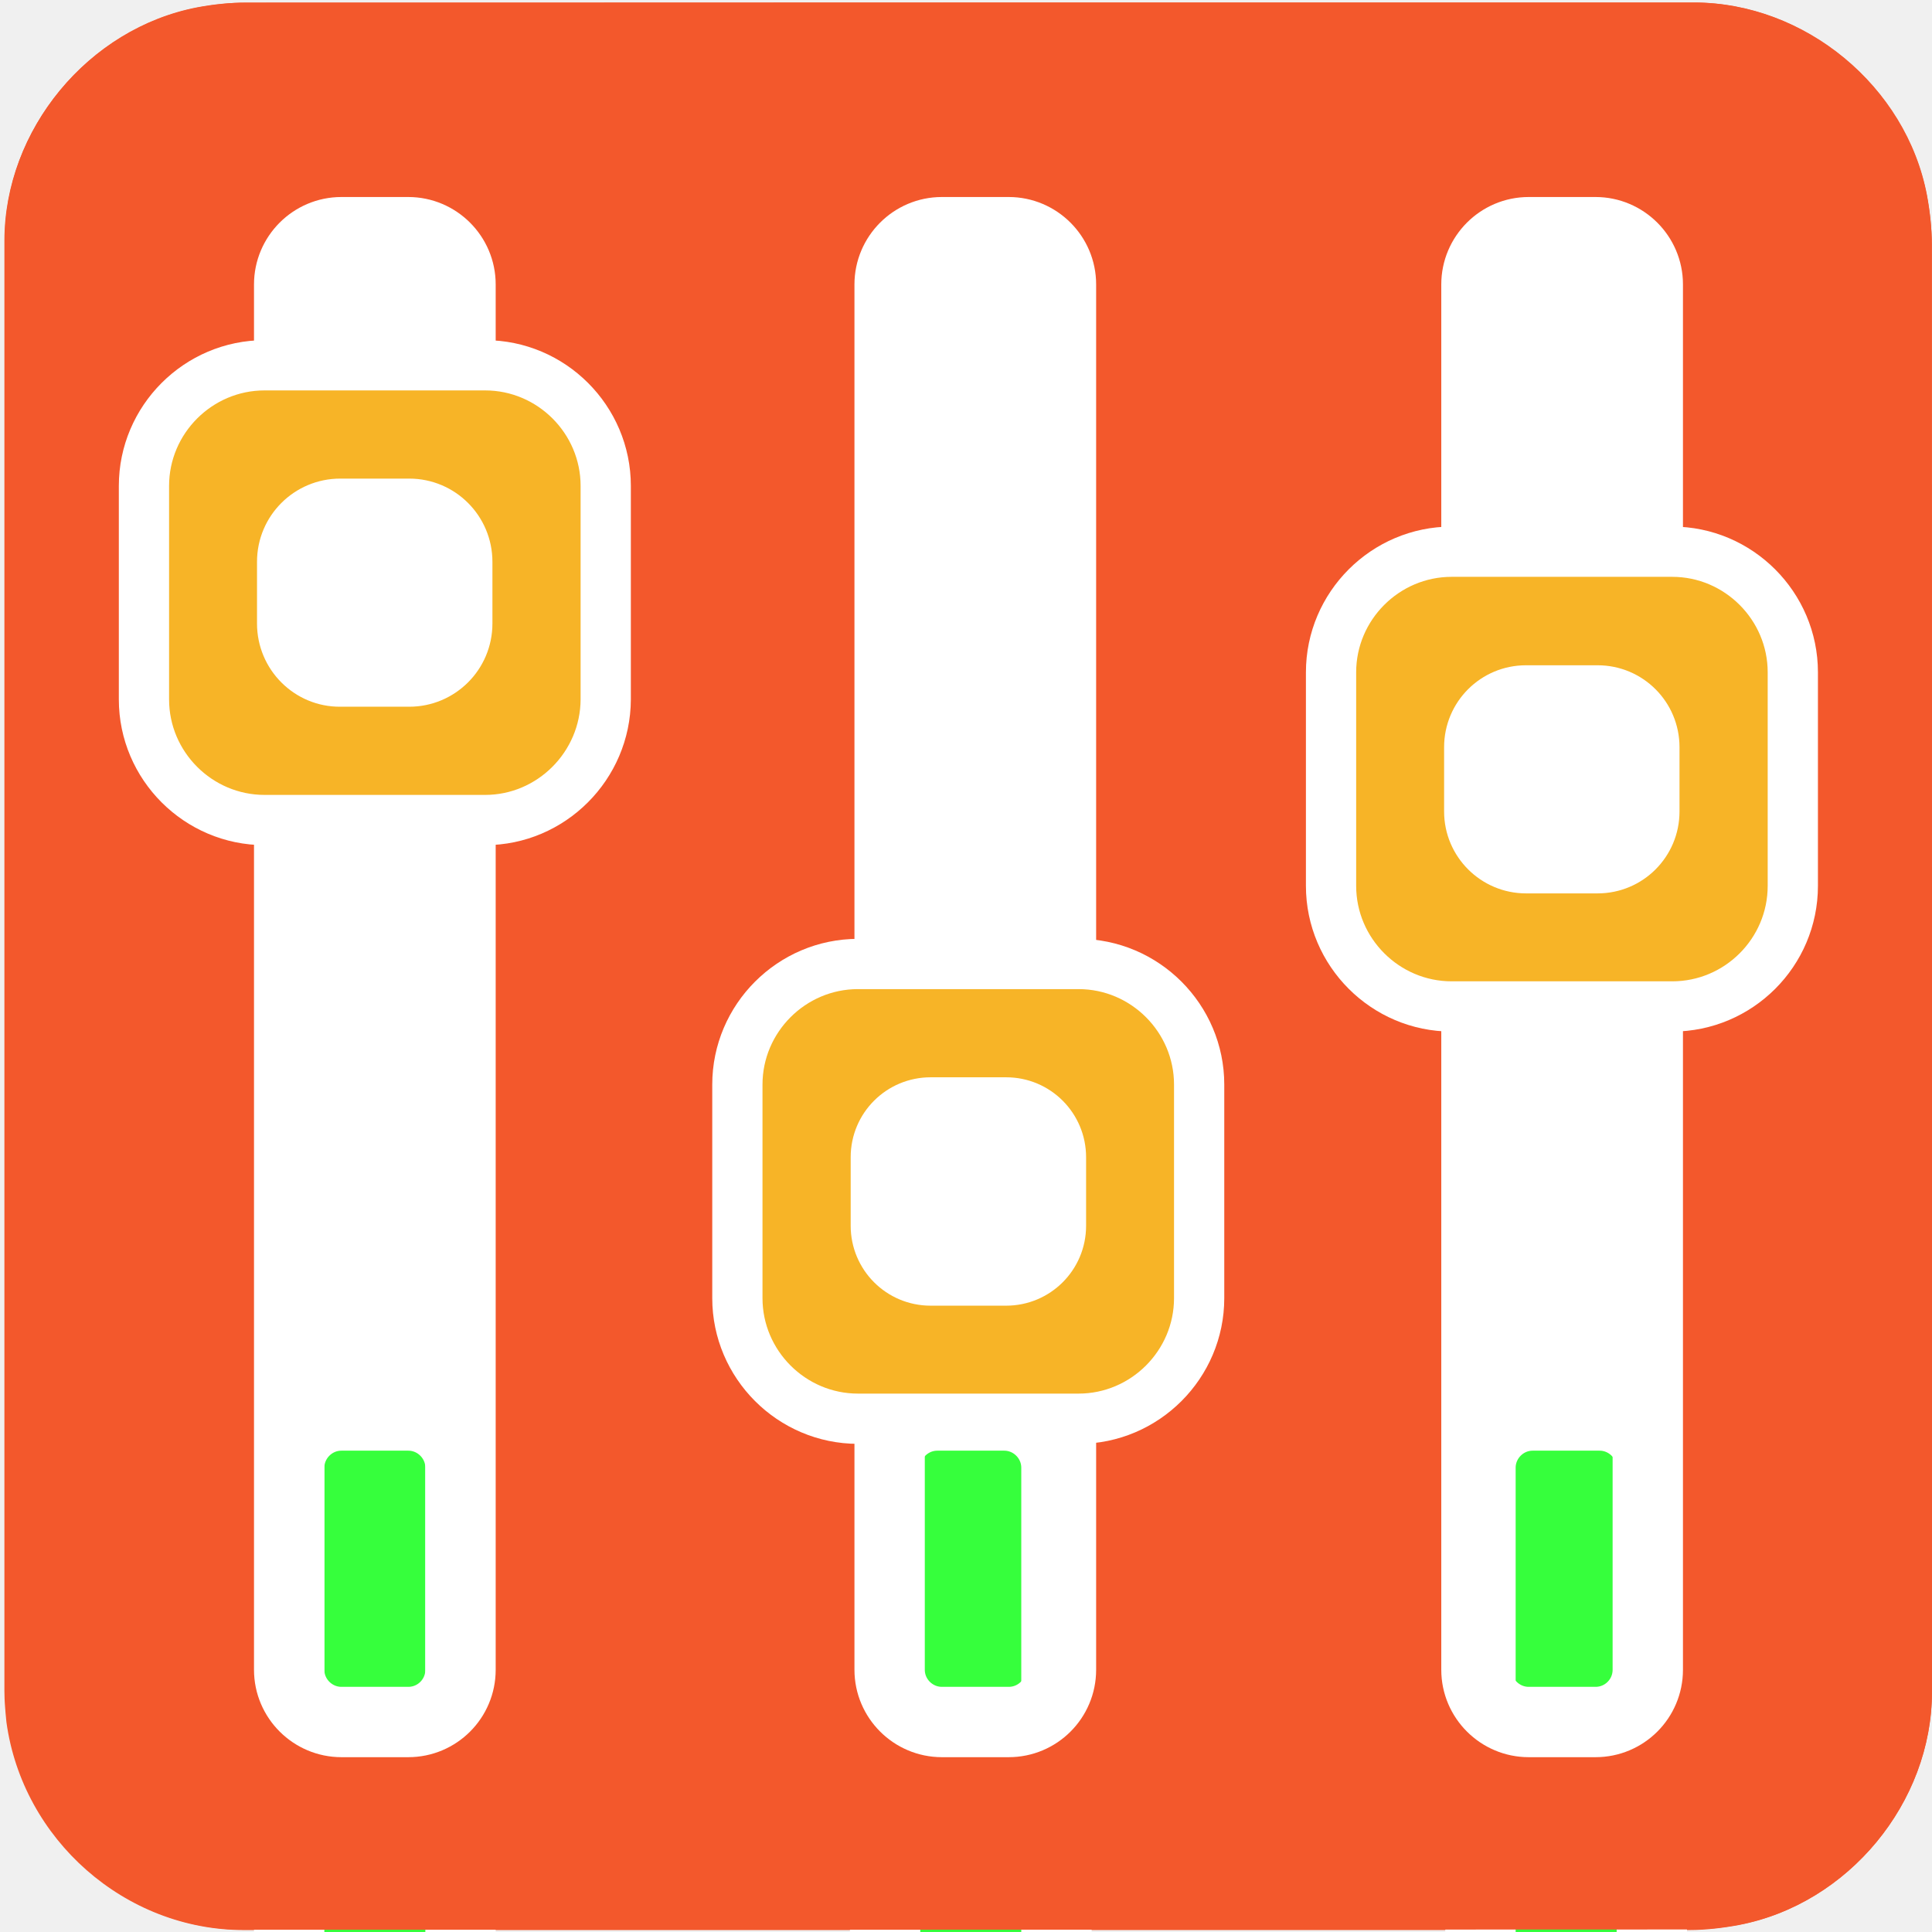
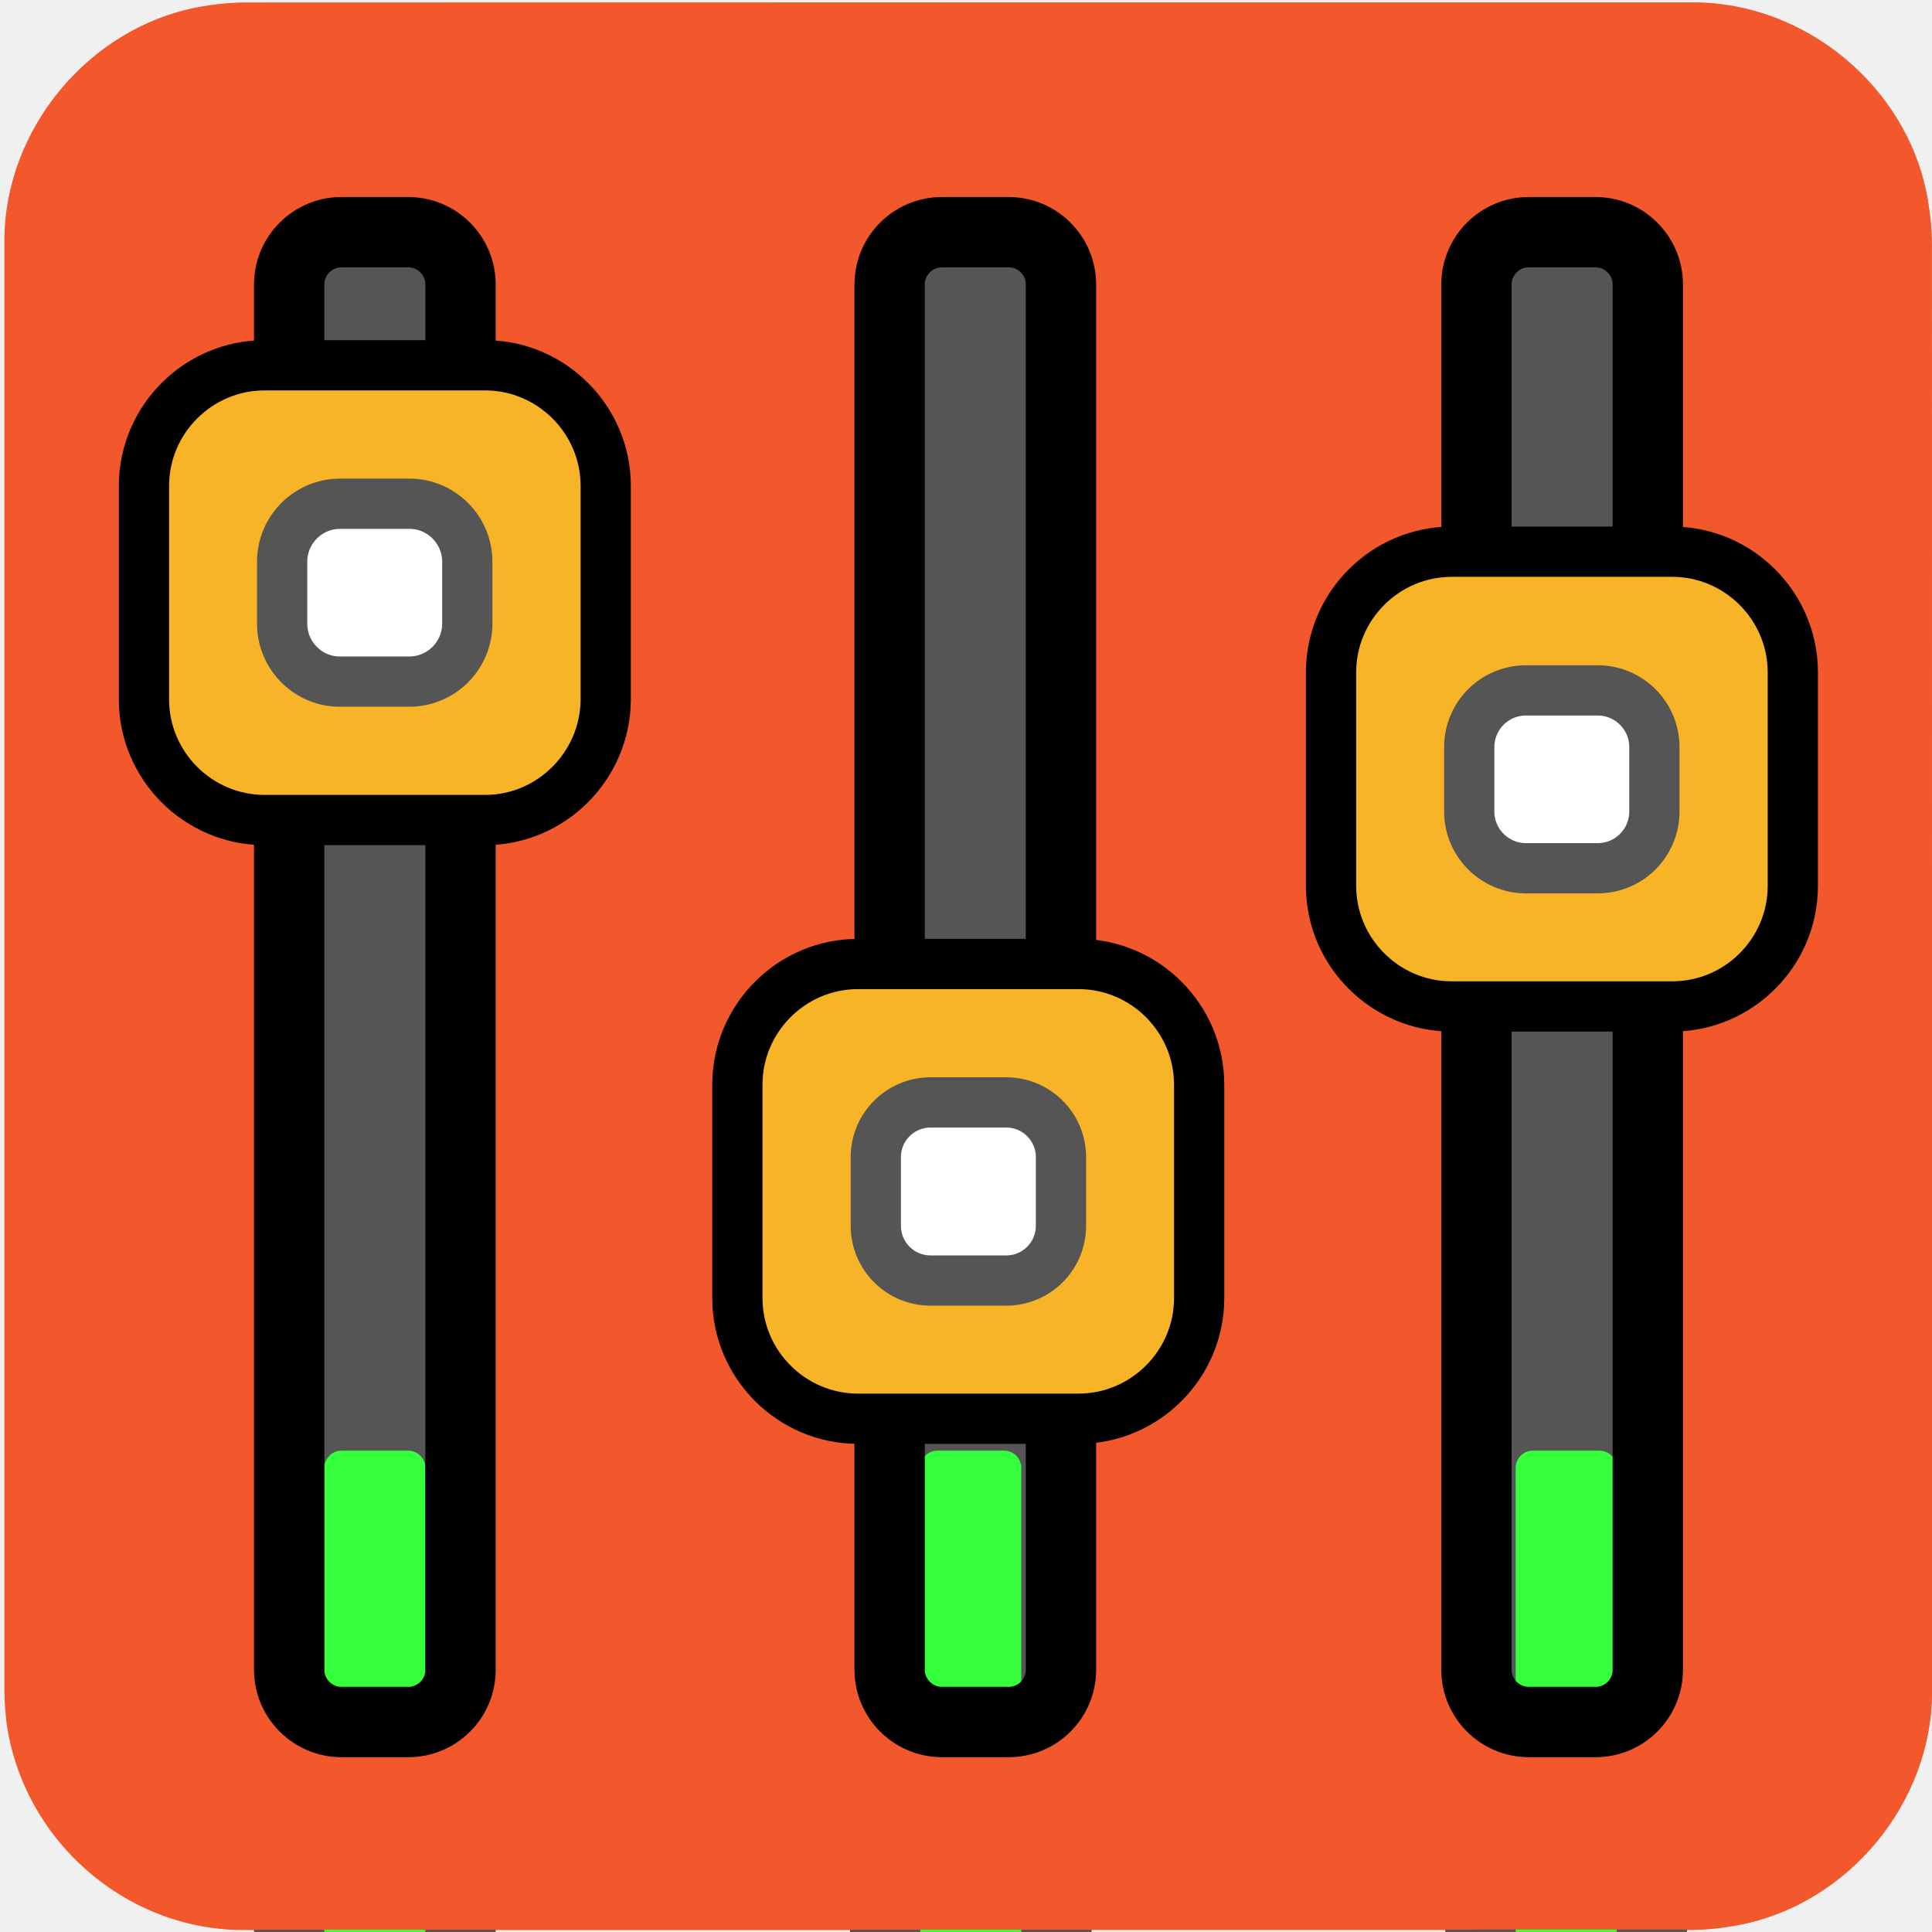
- <svg xmlns="http://www.w3.org/2000/svg" viewBox="0 0 769 769" overflow="hidden" preserveAspectRatio="xMidYMid meet" id="eaf-11775-0">
+ <svg xmlns="http://www.w3.org/2000/svg" viewBox="0 0 769 769" overflow="hidden" preserveAspectRatio="xMidYMid meet" id="eaf-8cab-0">
  <defs>
-     <clipPath id="eaf-11775-1">
+     <clipPath id="eaf-8cab-1">
      <rect x="0" y="0" width="769" height="769" />
    </clipPath>
-     <style>#eaf-11775-0 * {animation: 10000ms linear infinite normal both running;offset-rotate:0deg}@keyframes eaf-11775-2{0%,100%{transform:none;offset-path:path("m149.2 859.916l0 -132.691l0 35.091l0 -38.1l0 51.092l0 -89.89l0 76.899l2.7 97.6l-2.7 -126.897l0 -49.438l0 78.736l0 97.6l0 -106.095l0 126.895l0 -118.4l0 -178.1l0 88.484l0 309l0 -219.384l0 -94.101l0 -21.425l0 -62.575l0 178.1l0 -33.848l0 -98.738l0 70.204l0 62.382l0 97.6l0 -241.098l0 241.098l0 -132.691l0 35.091l0 -38.1l0 51.092l0 -89.89l0 76.899l2.7 97.6l-2.7 -126.897l0 -49.438l0 78.736l0 97.6l0 -106.095l0 126.895l0 -118.4l0 -178.1l0 88.484l0 309l0 -219.384l0 -94.101l0 -21.425l0 -62.575l0 178.1l0 -33.848l0 -98.738l0 70.204l0 62.382l0 97.6l0 -241.098l0 143.498")}}@keyframes eaf-11775-3{0%{offset-distance:0%}2.33%{offset-distance:2.091%}4.66%{offset-distance:2.644%}4.67%{offset-distance:3.244%}7%{offset-distance:4.05%}9.33%{offset-distance:5.466%}11.66%{offset-distance:6.678%}11.67%{offset-distance:8.217%}14%{offset-distance:10.217%}16.33%{offset-distance:10.996%}18.66%{offset-distance:12.237%}18.67%{offset-distance:13.775%}21%{offset-distance:15.447%}23.33%{offset-distance:17.446%}25.66%{offset-distance:19.312%}25.67%{offset-distance:22.119%}28%{offset-distance:23.513%}30.33%{offset-distance:28.383%}32.66%{offset-distance:31.84%}32.67%{offset-distance:33.323%}35%{offset-distance:33.661%}37.33%{offset-distance:34.647%}39.66%{offset-distance:37.453%}39.67%{offset-distance:37.987%}42%{offset-distance:39.543%}44.33%{offset-distance:40.649%}46.66%{offset-distance:41.632%}46.67%{offset-distance:43.17%}49%{offset-distance:46.97%}51.33%{offset-distance:50.769%}53.66%{offset-distance:52.86%}55.99%{offset-distance:53.413%}56%{offset-distance:54.014%}58.33%{offset-distance:54.819%}60.66%{offset-distance:56.235%}62.99%{offset-distance:57.447%}63%{offset-distance:58.986%}65.33%{offset-distance:60.986%}67.66%{offset-distance:61.765%}69.99%{offset-distance:63.006%}70%{offset-distance:64.544%}72.33%{offset-distance:66.216%}74.66%{offset-distance:68.216%}76.99%{offset-distance:70.081%}77%{offset-distance:72.888%}79.33%{offset-distance:74.282%}81.66%{offset-distance:79.152%}83.99%{offset-distance:82.609%}84%{offset-distance:84.092%}86.33%{offset-distance:84.43%}88.66%{offset-distance:85.416%}90.99%{offset-distance:88.222%}91%{offset-distance:88.756%}93.33%{offset-distance:90.312%}95.66%{offset-distance:91.418%}97.99%{offset-distance:92.401%}98%{offset-distance:93.939%}100%{offset-distance:97.739%}}@keyframes eaf-11775-4{0%,100%{transform:translate(-150.1px,-983.5px)}}@keyframes eaf-11775-5{0%,100%{transform:none;offset-path:path("m386.4 859.916l0 -132.691l-1.046 -80.434l1.046 77.425l0 51.092l0 -89.89l0 -12l0 186.499l0 -126.897l0 -49.438l-1.046 91.727l1.046 84.609l0 -106.095l0 126.895l-1.046 -118.4l1.046 -178.1l0 88.484l0 309l0 -219.384l0 -94.101l0 -21.425l0 -62.575l-1.9 143.009l1.9 1.243l0 -98.738l0 70.204l-1.9 53.888l1.9 106.095l0 0l0 -132.691l-1.046 -80.434l1.046 77.425l0 51.092l0 -89.89l0 -12l0 186.499l0 -126.897l0 -49.438l-1.046 91.727l1.046 84.609l0 -106.095l0 126.895l-1.046 -118.4l1.046 -178.1l0 88.484l0 309l0 -219.384l0 -94.101l0 -21.425l0 -62.575l-1.9 143.009l1.9 1.243l0 -98.738l0 70.204l-1.9 53.888l1.9 106.095l-3.7 0.602")}}@keyframes eaf-11775-6{0%,2.67%{offset-distance:0%}5%{offset-distance:2.384%}7.33%{offset-distance:3.829%}7.34%{offset-distance:5.22%}9.67%{offset-distance:6.138%}12%{offset-distance:7.752%}14.33%{offset-distance:7.968%}14.34%{offset-distance:11.318%}16.67%{offset-distance:13.598%}19%{offset-distance:14.486%}21.33%{offset-distance:16.134%}21.34%{offset-distance:17.654%}23.67%{offset-distance:19.56%}26%{offset-distance:21.839%}28.33%{offset-distance:23.966%}28.34%{offset-distance:27.166%}30.67%{offset-distance:28.755%}33%{offset-distance:34.306%}35.33%{offset-distance:38.247%}35.34%{offset-distance:39.938%}37.67%{offset-distance:40.322%}40%{offset-distance:41.447%}42.33%{offset-distance:44.016%}42.34%{offset-distance:44.057%}44.67%{offset-distance:45.83%}47%{offset-distance:47.092%}49.33%{offset-distance:48.06%}49.34%{offset-distance:49.966%}51.67%{offset-distance:49.966%}54%{offset-distance:52.35%}56.33%{offset-distance:53.795%}56.34%{offset-distance:55.186%}58.67%{offset-distance:56.104%}61%{offset-distance:57.719%}63.33%{offset-distance:57.934%}63.34%{offset-distance:61.285%}65.67%{offset-distance:63.564%}68%{offset-distance:64.452%}70.33%{offset-distance:66.1%}70.34%{offset-distance:67.62%}72.67%{offset-distance:69.526%}75%{offset-distance:71.806%}77.33%{offset-distance:73.933%}77.34%{offset-distance:77.132%}79.67%{offset-distance:78.722%}82%{offset-distance:84.272%}84.33%{offset-distance:88.213%}84.34%{offset-distance:89.904%}86.67%{offset-distance:90.289%}89%{offset-distance:91.413%}91.33%{offset-distance:93.982%}91.34%{offset-distance:94.023%}93.67%{offset-distance:95.797%}96%{offset-distance:97.058%}98.33%{offset-distance:98.026%}98.34%{offset-distance:99.933%}100%{offset-distance:99.981%}}@keyframes eaf-11775-7{0%,100%{transform:translate(-386.4px,-983.5px)}}@keyframes eaf-11775-8{0%,100%{transform:none;offset-path:path("m623.38 859.916q0 -40.242 0 -132.691l-1.68 35.091l2.544 -38.1l-0.864 51.092l0 -89.89l-1.886 76.899l1.889 97.6l-0.003 -126.897l0 -49.438l-1.68 78.736l1.68 50.45l0.864 -20.841l0 88.791l0 -118.4l0 -178.1l0 88.484l-0.864 309l0.864 -73.065l0 -240.419l0 -122.386l0 38.386l0 161.802l-0.864 -17.55l0.864 -98.738l-2.544 70.204l1.68 46.084l0 113.898q0 -40.242 0 -132.691l-1.68 35.091l2.544 -38.1l-0.864 51.092l0 -89.89l-1.886 76.899l1.889 97.6l-0.003 -126.897l0 -49.438l-1.68 78.736l1.68 50.45l0.864 -20.841l0 88.791l0 -118.4l0 -178.1l0 88.484l-0.864 309l0.864 -73.065l0 -240.419l0 -122.386l0 38.386l0 161.802l-0.864 -17.55l0.864 -98.738l-2.544 70.204l1.68 159.982q0 -40.242 0.864 -16.93l-0.864 -115.761l-1.68 35.091l2.544 -38.1l-0.864 51.092l0 -89.89l-1.886 76.899l1.889 97.6l-0.003 -126.897l0 -49.438l-1.68 78.736l1.68 50.45l0.864 -20.841l0 88.791l0 -118.4l0 -178.1l0 88.484l-0.864 309l0.864 -73.065l0 -240.419l0 -122.386l0 38.386l0 161.802l-0.864 -17.55l0.864 -98.738l-2.544 70.204l1.68 46.084l0.864 96.968")}}@keyframes eaf-11775-9{0%{offset-distance:0%}2.33%{offset-distance:1.692%}4.66%{offset-distance:2.14%}4.67%{offset-distance:2.627%}7%{offset-distance:3.279%}9.33%{offset-distance:4.426%}11.66%{offset-distance:5.407%}11.67%{offset-distance:6.652%}14%{offset-distance:8.271%}16.33%{offset-distance:8.901%}18.66%{offset-distance:9.905%}18.67%{offset-distance:10.549%}21%{offset-distance:10.815%}23.33%{offset-distance:11.948%}25.66%{offset-distance:13.458%}25.67%{offset-distance:15.73%}28%{offset-distance:16.858%}30.33%{offset-distance:20.799%}32.66%{offset-distance:21.731%}32.67%{offset-distance:24.798%}35%{offset-distance:26.359%}37.33%{offset-distance:26.848%}39.66%{offset-distance:28.912%}39.67%{offset-distance:29.136%}42%{offset-distance:30.396%}44.33%{offset-distance:31.292%}46.66%{offset-distance:31.88%}46.67%{offset-distance:33.333%}49%{offset-distance:35.025%}51.33%{offset-distance:35.473%}51.34%{offset-distance:35.96%}53.67%{offset-distance:36.612%}56%{offset-distance:37.758%}58.33%{offset-distance:38.739%}58.34%{offset-distance:39.984%}60.67%{offset-distance:41.603%}63%{offset-distance:42.233%}65.33%{offset-distance:43.238%}65.34%{offset-distance:43.882%}67.67%{offset-distance:44.148%}70%{offset-distance:45.28%}72.33%{offset-distance:46.791%}72.34%{offset-distance:49.062%}74.67%{offset-distance:50.191%}77%{offset-distance:54.132%}79.33%{offset-distance:55.064%}79.34%{offset-distance:58.13%}81.67%{offset-distance:59.691%}84%{offset-distance:60.181%}86.33%{offset-distance:62.245%}86.34%{offset-distance:62.469%}88.67%{offset-distance:63.728%}91%{offset-distance:64.624%}93.33%{offset-distance:66.665%}93.34%{offset-distance:67.099%}95.66%{offset-distance:68.576%}97.99%{offset-distance:69.024%}98%{offset-distance:69.511%}100%{offset-distance:70.163%}}@keyframes eaf-11775-10{0%,100%{transform:translate(-622.7px,-983.5px)}}@keyframes eaf-11775-11{0%,100%{transform:none;offset-path:path("m149.2 235.9l0 358.8l0 -449.4l0 90.6")}}@keyframes eaf-11775-12{0%{offset-distance:0%;animation-timing-function:ease-in-out}43%{offset-distance:39.92%;animation-timing-function:ease-in-out}85%{offset-distance:89.92%;animation-timing-function:cubic-bezier(0,0,0.58,1)}100%{offset-distance:100%}}@keyframes eaf-11775-13{0%,100%{transform:translate(-149.2px,-248.9px)}}@keyframes eaf-11775-14{0%,100%{transform:none;offset-path:path("m385.4 474.2l0 -328.9l0 328.9")}}@keyframes eaf-11775-15{0%{offset-distance:0%;animation-timing-function:ease-in-out}59.33%{offset-distance:50%;animation-timing-function:ease-in-out}100%{offset-distance:100%}}@keyframes eaf-11775-16{0%,100%{transform:translate(-385.4px,-474.2px)}}@keyframes eaf-11775-17{0%,100%{transform:none;offset-path:path("m621.7 310.1l0.871 215.843l0 -23.1l-0.871 26.121l0 -218.864")}}@keyframes eaf-11775-18{0%{offset-distance:0%;animation-timing-function:ease-in-out}57%{offset-distance:44.601%}58%{offset-distance:49.374%}70%{offset-distance:54.775%;animation-timing-function:ease-in-out}100%{offset-distance:100%}}@keyframes eaf-11775-19{0%,100%{transform:translate(-621.7px,-326.3px)}}</style>
+     <style>#eaf-8cab-0 * {animation: 10000ms linear infinite normal both running;offset-rotate:0deg}@keyframes eaf-8cab-2{0%,100%{transform:none;offset-path:path("m149.2 859.916l0 -132.691l0 35.091l0 -38.1l0 51.092l0 -89.89l0 76.899l2.7 97.6l-2.7 -126.897l0 -49.438l0 78.736l0 97.6l0 -106.095l0 126.895l0 -118.4l0 -178.1l0 88.484l0 309l0 -219.384l0 -94.101l0 -21.425l0 -62.575l0 178.1l0 -33.848l0 -98.738l0 70.204l0 62.382l0 97.6l0 -241.098l0 241.098l0 -132.691l0 35.091l0 -38.1l0 51.092l0 -89.89l0 76.899l2.7 97.6l-2.7 -126.897l0 -49.438l0 78.736l0 97.6l0 -106.095l0 126.895l0 -118.4l0 -178.1l0 88.484l0 309l0 -219.384l0 -94.101l0 -21.425l0 -62.575l0 178.1l0 -33.848l0 -98.738l0 70.204l0 62.382l0 97.6l0 -241.098l0 143.498")}}@keyframes eaf-8cab-3{0%{offset-distance:0%}2.33%{offset-distance:2.091%}4.66%{offset-distance:2.644%}4.67%{offset-distance:3.244%}7%{offset-distance:4.05%}9.33%{offset-distance:5.466%}11.66%{offset-distance:6.678%}11.67%{offset-distance:8.217%}14%{offset-distance:10.217%}16.33%{offset-distance:10.996%}18.66%{offset-distance:12.237%}18.67%{offset-distance:13.775%}21%{offset-distance:15.447%}23.33%{offset-distance:17.446%}25.66%{offset-distance:19.312%}25.67%{offset-distance:22.119%}28%{offset-distance:23.513%}30.33%{offset-distance:28.383%}32.66%{offset-distance:31.84%}32.67%{offset-distance:33.323%}35%{offset-distance:33.661%}37.33%{offset-distance:34.647%}39.66%{offset-distance:37.453%}39.67%{offset-distance:37.987%}42%{offset-distance:39.543%}44.33%{offset-distance:40.649%}46.66%{offset-distance:41.632%}46.67%{offset-distance:43.17%}49%{offset-distance:46.97%}51.33%{offset-distance:50.769%}53.66%{offset-distance:52.86%}55.99%{offset-distance:53.413%}56%{offset-distance:54.014%}58.33%{offset-distance:54.819%}60.66%{offset-distance:56.235%}62.99%{offset-distance:57.447%}63%{offset-distance:58.986%}65.33%{offset-distance:60.986%}67.66%{offset-distance:61.765%}69.99%{offset-distance:63.006%}70%{offset-distance:64.544%}72.33%{offset-distance:66.216%}74.66%{offset-distance:68.216%}76.99%{offset-distance:70.081%}77%{offset-distance:72.888%}79.33%{offset-distance:74.282%}81.66%{offset-distance:79.152%}83.99%{offset-distance:82.609%}84%{offset-distance:84.092%}86.33%{offset-distance:84.43%}88.66%{offset-distance:85.416%}90.99%{offset-distance:88.222%}91%{offset-distance:88.756%}93.33%{offset-distance:90.312%}95.66%{offset-distance:91.418%}97.99%{offset-distance:92.401%}98%{offset-distance:93.939%}100%{offset-distance:97.739%}}@keyframes eaf-8cab-4{0%,100%{transform:translate(-150.1px,-983.5px)}}@keyframes eaf-8cab-5{0%,100%{transform:none;offset-path:path("m386.4 859.916l0 -132.691l-1.046 -80.434l1.046 77.425l0 51.092l0 -89.89l0 -12l0 186.499l0 -126.897l0 -49.438l-1.046 91.727l1.046 84.609l0 -106.095l0 126.895l-1.046 -118.4l1.046 -178.1l0 88.484l0 309l0 -219.384l0 -94.101l0 -21.425l0 -62.575l-1.9 143.009l1.9 1.243l0 -98.738l0 70.204l-1.9 53.888l1.9 106.095l0 0l0 -132.691l-1.046 -80.434l1.046 77.425l0 51.092l0 -89.89l0 -12l0 186.499l0 -126.897l0 -49.438l-1.046 91.727l1.046 84.609l0 -106.095l0 126.895l-1.046 -118.4l1.046 -178.1l0 88.484l0 309l0 -219.384l0 -94.101l0 -21.425l0 -62.575l-1.9 143.009l1.9 1.243l0 -98.738l0 70.204l-1.9 53.888l1.9 106.095l-3.7 0.602")}}@keyframes eaf-8cab-6{0%,2.67%{offset-distance:0%}5%{offset-distance:2.384%}7.33%{offset-distance:3.829%}7.34%{offset-distance:5.22%}9.67%{offset-distance:6.138%}12%{offset-distance:7.752%}14.33%{offset-distance:7.968%}14.34%{offset-distance:11.318%}16.67%{offset-distance:13.598%}19%{offset-distance:14.486%}21.33%{offset-distance:16.134%}21.34%{offset-distance:17.654%}23.67%{offset-distance:19.56%}26%{offset-distance:21.839%}28.33%{offset-distance:23.966%}28.34%{offset-distance:27.166%}30.67%{offset-distance:28.755%}33%{offset-distance:34.306%}35.33%{offset-distance:38.247%}35.34%{offset-distance:39.938%}37.67%{offset-distance:40.322%}40%{offset-distance:41.447%}42.33%{offset-distance:44.016%}42.34%{offset-distance:44.057%}44.67%{offset-distance:45.83%}47%{offset-distance:47.092%}49.33%{offset-distance:48.06%}49.34%{offset-distance:49.966%}51.67%{offset-distance:49.966%}54%{offset-distance:52.35%}56.33%{offset-distance:53.795%}56.34%{offset-distance:55.186%}58.67%{offset-distance:56.104%}61%{offset-distance:57.719%}63.33%{offset-distance:57.934%}63.34%{offset-distance:61.285%}65.67%{offset-distance:63.564%}68%{offset-distance:64.452%}70.33%{offset-distance:66.1%}70.34%{offset-distance:67.62%}72.67%{offset-distance:69.526%}75%{offset-distance:71.806%}77.33%{offset-distance:73.933%}77.34%{offset-distance:77.132%}79.67%{offset-distance:78.722%}82%{offset-distance:84.272%}84.33%{offset-distance:88.213%}84.34%{offset-distance:89.904%}86.67%{offset-distance:90.289%}89%{offset-distance:91.413%}91.33%{offset-distance:93.982%}91.34%{offset-distance:94.023%}93.67%{offset-distance:95.797%}96%{offset-distance:97.058%}98.33%{offset-distance:98.026%}98.34%{offset-distance:99.933%}100%{offset-distance:99.981%}}@keyframes eaf-8cab-7{0%,100%{transform:translate(-386.4px,-983.5px)}}@keyframes eaf-8cab-8{0%,100%{transform:none;offset-path:path("m623.38 859.916q0 -40.242 0 -132.691l-1.68 35.091l2.544 -38.1l-0.864 51.092l0 -89.89l-1.886 76.899l1.889 97.6l-0.003 -126.897l0 -49.438l-1.68 78.736l1.68 50.45l0.864 -20.841l0 88.791l0 -118.4l0 -178.1l0 88.484l-0.864 309l0.864 -73.065l0 -240.419l0 -122.386l0 38.386l0 161.802l-0.864 -17.55l0.864 -98.738l-2.544 70.204l1.68 46.084l0 113.898q0 -40.242 0 -132.691l-1.68 35.091l2.544 -38.1l-0.864 51.092l0 -89.89l-1.886 76.899l1.889 97.6l-0.003 -126.897l0 -49.438l-1.68 78.736l1.68 50.45l0.864 -20.841l0 88.791l0 -118.4l0 -178.1l0 88.484l-0.864 309l0.864 -73.065l0 -240.419l0 -122.386l0 38.386l0 161.802l-0.864 -17.55l0.864 -98.738l-2.544 70.204l1.68 159.982q0 -40.242 0.864 -16.93l-0.864 -115.761l-1.68 35.091l2.544 -38.1l-0.864 51.092l0 -89.89l-1.886 76.899l1.889 97.6l-0.003 -126.897l0 -49.438l-1.68 78.736l1.68 50.45l0.864 -20.841l0 88.791l0 -118.4l0 -178.1l0 88.484l-0.864 309l0.864 -73.065l0 -240.419l0 -122.386l0 38.386l0 161.802l-0.864 -17.55l0.864 -98.738l-2.544 70.204l1.68 46.084l0.864 96.968")}}@keyframes eaf-8cab-9{0%{offset-distance:0%}2.33%{offset-distance:1.692%}4.66%{offset-distance:2.14%}4.67%{offset-distance:2.627%}7%{offset-distance:3.279%}9.33%{offset-distance:4.426%}11.66%{offset-distance:5.407%}11.67%{offset-distance:6.652%}14%{offset-distance:8.271%}16.33%{offset-distance:8.901%}18.66%{offset-distance:9.905%}18.67%{offset-distance:10.549%}21%{offset-distance:10.815%}23.33%{offset-distance:11.948%}25.66%{offset-distance:13.458%}25.67%{offset-distance:15.73%}28%{offset-distance:16.858%}30.33%{offset-distance:20.799%}32.66%{offset-distance:21.731%}32.67%{offset-distance:24.798%}35%{offset-distance:26.359%}37.33%{offset-distance:26.848%}39.66%{offset-distance:28.912%}39.67%{offset-distance:29.136%}42%{offset-distance:30.396%}44.33%{offset-distance:31.292%}46.66%{offset-distance:31.88%}46.67%{offset-distance:33.333%}49%{offset-distance:35.025%}51.33%{offset-distance:35.473%}51.34%{offset-distance:35.96%}53.67%{offset-distance:36.612%}56%{offset-distance:37.758%}58.33%{offset-distance:38.739%}58.34%{offset-distance:39.984%}60.67%{offset-distance:41.603%}63%{offset-distance:42.233%}65.33%{offset-distance:43.238%}65.34%{offset-distance:43.882%}67.67%{offset-distance:44.148%}70%{offset-distance:45.28%}72.33%{offset-distance:46.791%}72.34%{offset-distance:49.062%}74.67%{offset-distance:50.191%}77%{offset-distance:54.132%}79.33%{offset-distance:55.064%}79.34%{offset-distance:58.13%}81.67%{offset-distance:59.691%}84%{offset-distance:60.181%}86.33%{offset-distance:62.245%}86.34%{offset-distance:62.469%}88.67%{offset-distance:63.728%}91%{offset-distance:64.624%}93.33%{offset-distance:66.665%}93.34%{offset-distance:67.099%}95.66%{offset-distance:68.576%}97.99%{offset-distance:69.024%}98%{offset-distance:69.511%}100%{offset-distance:70.163%}}@keyframes eaf-8cab-10{0%,100%{transform:translate(-622.7px,-983.5px)}}@keyframes eaf-8cab-11{0%,100%{transform:none;offset-path:path("m149.2 235.9l0 358.8l0 -449.4l0 90.6")}}@keyframes eaf-8cab-12{0%{offset-distance:0%;animation-timing-function:ease-in-out}43%{offset-distance:39.92%;animation-timing-function:ease-in-out}85%{offset-distance:89.92%;animation-timing-function:cubic-bezier(0,0,0.58,1)}100%{offset-distance:100%}}@keyframes eaf-8cab-13{0%,100%{transform:translate(-149.2px,-248.9px)}}@keyframes eaf-8cab-14{0%,100%{transform:none;offset-path:path("m385.4 474.2l0 -328.9l0 328.9")}}@keyframes eaf-8cab-15{0%{offset-distance:0%;animation-timing-function:ease-in-out}59.33%{offset-distance:50%;animation-timing-function:ease-in-out}100%{offset-distance:100%}}@keyframes eaf-8cab-16{0%,100%{transform:translate(-385.4px,-474.2px)}}@keyframes eaf-8cab-17{0%,100%{transform:none;offset-path:path("m621.7 310.1l0.871 215.843l0 -23.1l-0.871 26.121l0 -218.864")}}@keyframes eaf-8cab-18{0%{offset-distance:0%;animation-timing-function:ease-in-out}57%{offset-distance:44.601%}58%{offset-distance:49.374%}70%{offset-distance:54.775%;animation-timing-function:ease-in-out}100%{offset-distance:100%}}@keyframes eaf-8cab-19{0%,100%{transform:translate(-621.7px,-326.3px)}}</style>
  </defs>
-   <g clip-path="url('#eaf-11775-1')" style="isolation: isolate;">
+   <g clip-path="url('#eaf-8cab-1')" style="isolation: isolate;">
    <g>
      <g transform="matrix(4 0 0 4 -825.4464 -2258.583)">
        <path fill="#f3582c" d="m398.6 660.8c0 24.1 0 48.1 0 72.2c0 11 -8.3 21.1 -19.2 23.2c-1.6 0.3 -3.3 0.5 -4.9 0.5c-48 0 -95.9 0 -143.9 0c-11.8 0 -22 -9 -23.6 -20.7c-0.1 -1 -0.2 -2.1 -0.2 -3.1c0 -48.1 0 -96.2 0 -144.3c0 -11 8.3 -21.1 19.2 -23.2c1.6 -0.3 3.3 -0.5 4.9 -0.5c48 0 96 0 144 0c11 0 21.1 8.3 23.2 19.2c0.3 1.6 0.5 3.3 0.5 4.9c0 23.9 0 47.8 0 71.8z" />
      </g>
      <g>
-         <path fill="#fff" stroke="#fff" stroke-width="28" stroke-miterlimit="40" d="m162.4 681l-26.6 0c-11.4 0 -20.8 -9.3 -20.8 -20.8l0 -551.4c0 -11.4 9.3 -20.8 20.8 -20.8l26.6 0c11.4 0 20.8 9.3 20.8 20.8l0 551.4c0 11.5 -9.3 20.8 -20.8 20.8z" />
-         <path fill="#fff" stroke="#fff" stroke-width="28" stroke-miterlimit="40" d="m398.7 681l-26.6 0c-11.4 0 -20.8 -9.3 -20.8 -20.8l0 -551.4c0 -11.4 9.3 -20.8 20.8 -20.8l26.6 0c11.4 0 20.8 9.3 20.8 20.8l0 551.4c0 11.5 -9.4 20.8 -20.8 20.8z" />
-         <path fill="#fff" stroke="#fff" stroke-width="28" stroke-miterlimit="40" d="m635 681l-26.6 0c-11.4 0 -20.8 -9.3 -20.8 -20.8l0 -551.4c0 -11.4 9.3 -20.8 20.8 -20.8l26.6 0c11.4 0 20.8 9.3 20.8 20.8l0 551.4c0 11.5 -9.4 20.8 -20.8 20.8z" />
+         <path fill="#555" stroke="#555" stroke-width="28" stroke-miterlimit="40" d="m162.4 681l-26.6 0c-11.4 0 -20.8 -9.3 -20.8 -20.8l0 -551.4c0 -11.4 9.3 -20.8 20.8 -20.8l26.6 0c11.4 0 20.8 9.3 20.8 20.8l0 551.4c0 11.5 -9.3 20.8 -20.8 20.8z" />
+         <path fill="#555" stroke="#555" stroke-width="28" stroke-miterlimit="40" d="m398.7 681l-26.6 0c-11.4 0 -20.8 -9.3 -20.8 -20.8l0 -551.4c0 -11.4 9.3 -20.8 20.8 -20.8l26.6 0c11.4 0 20.8 9.3 20.8 20.8l0 551.4c0 11.5 -9.4 20.8 -20.8 20.8z" />
+         <path fill="#555" stroke="#555" stroke-width="28" stroke-miterlimit="40" d="m635 681l-26.6 0c-11.4 0 -20.8 -9.3 -20.8 -20.8l0 -551.4c0 -11.4 9.3 -20.8 20.8 -20.8l26.6 0c11.4 0 20.8 9.3 20.8 20.8l0 551.4c0 11.5 -9.4 20.8 -20.8 20.8z" />
      </g>
-       <path fill="#36ff3c" stroke="#fff" stroke-width="28" stroke-miterlimit="10" d="m163.4 1280l-26.6 0c-11.4 0 -20.8 -9.3 -20.8 -20.8l0 -551.4c0 -11.4 9.3 -20.8 20.8 -20.8l26.6 0c11.4 0 20.8 9.3 20.8 20.8l0 551.4c0 11.5 -9.3 20.8 -20.8 20.8z" transform="translate(-0.9 -123.5841)" style="animation-name: eaf-11775-2, eaf-11775-3, eaf-11775-4; animation-composition: replace, add, add;" />
-       <path fill="#36ff3c" stroke="#fff" stroke-width="28" stroke-miterlimit="10" d="m399.7 1280l-26.6 0c-11.4 0 -20.8 -9.3 -20.8 -20.8l0 -551.4c0 -11.4 9.3 -20.8 20.8 -20.8l26.6 0c11.4 0 20.8 9.3 20.8 20.8l0 551.4c0 11.5 -9.4 20.8 -20.8 20.8z" transform="translate(0 -123.5841)" style="animation-name: eaf-11775-5, eaf-11775-6, eaf-11775-7; animation-composition: replace, add, add;" />
-       <path fill="#36ff3c" stroke="#fff" stroke-width="28" stroke-miterlimit="10" d="m636 1280l-26.6 0c-11.4 0 -20.8 -9.3 -20.8 -20.8l0 -551.4c0 -11.4 9.3 -20.8 20.8 -20.8l26.6 0c11.4 0 20.8 9.3 20.8 20.8l0 551.4c0 11.5 -9.4 20.8 -20.8 20.8z" transform="translate(0.68 -123.5841)" style="animation-name: eaf-11775-8, eaf-11775-9, eaf-11775-10; animation-composition: replace, add, add;" />
+       <path fill="#36ff3c" stroke="#555" stroke-width="28" stroke-miterlimit="10" d="m163.4 1280l-26.6 0c-11.4 0 -20.8 -9.3 -20.8 -20.8l0 -551.4c0 -11.4 9.3 -20.8 20.8 -20.8l26.6 0c11.4 0 20.8 9.3 20.8 20.8l0 551.4c0 11.5 -9.3 20.8 -20.8 20.8z" transform="translate(-0.9 -123.5841)" style="animation-name: eaf-8cab-2, eaf-8cab-3, eaf-8cab-4; animation-composition: replace, add, add;" />
+       <path fill="#35ff3c" stroke="#555" stroke-width="28" stroke-miterlimit="10" d="m399.7 1280l-26.6 0c-11.4 0 -20.8 -9.3 -20.8 -20.8l0 -551.4c0 -11.4 9.3 -20.8 20.8 -20.8l26.6 0c11.4 0 20.8 9.3 20.8 20.8l0 551.4c0 11.5 -9.4 20.8 -20.8 20.8z" transform="translate(0 -123.5841)" style="animation-name: eaf-8cab-5, eaf-8cab-6, eaf-8cab-7; animation-composition: replace, add, add;" />
+       <path fill="#36ff3c" stroke="#555" stroke-width="28" stroke-miterlimit="10" d="m636 1280l-26.6 0c-11.4 0 -20.8 -9.3 -20.8 -20.8l0 -551.4c0 -11.4 9.3 -20.8 20.8 -20.8l26.6 0c11.4 0 20.8 9.3 20.8 20.8l0 551.4c0 11.5 -9.4 20.8 -20.8 20.8z" transform="translate(0.68 -123.5841)" style="animation-name: eaf-8cab-8, eaf-8cab-9, eaf-8cab-10; animation-composition: replace, add, add;" />
      <path fill="#f3582c" d="m768.9 97.3c0 -6.5 -0.7 -13.2 -1.9 -19.6c-8.2 -43.4 -48.6 -76.7 -92.7 -76.7c-192 0 -384 0 -576.1 0.1c-6.5 -0.1 -13.2 0.6 -19.6 1.8c-43.4 8.3 -76.7 48.6 -76.7 92.8c0 192.3 0 384.7 0 577c0 4.2 0.4 8.4 0.9 12.5c6.2 46.8 47.2 82.9 94.3 82.9c191.9 0 383.7 0 575.6 -0.1c6.5 0 13.2 -0.7 19.6 -1.9c43.4 -8.3 76.7 -48.6 76.7 -92.7c0 -96.2 0 -192.5 0 -288.8c0 -95.8 0 -191.6 -0.1 -287.3zm-585.7 562.9c0 11.5 -9.3 20.8 -20.8 20.8l-26.6 0c-11.4 0 -20.8 -9.3 -20.8 -20.8l0 -551.4c0 -11.4 9.3 -20.8 20.8 -20.8l26.6 0c11.4 0 20.8 9.3 20.8 20.8l0 551.4zm236.3 0c0 11.5 -9.4 20.8 -20.8 20.8l-26.6 0c-11.4 0 -20.8 -9.3 -20.8 -20.8l0 -551.4c0 -11.4 9.3 -20.8 20.8 -20.8l26.6 0c11.4 0 20.8 9.3 20.8 20.8l0 551.4zm236.3 0c0 11.5 -9.4 20.8 -20.8 20.8l-26.6 0c-11.4 0 -20.8 -9.3 -20.8 -20.8l0 -551.4c0 -11.4 9.3 -20.8 20.8 -20.8l26.6 0c11.4 0 20.8 9.3 20.8 20.8l0 551.4z" />
-       <path fill="none" stroke="#fff" stroke-width="28" stroke-miterlimit="10" d="m163.4 1280l-26.6 0c-11.4 0 -20.8 -9.3 -20.8 -20.8l0 -551.4c0 -11.4 9.3 -20.8 20.8 -20.8l26.6 0c11.4 0 20.8 9.3 20.8 20.8l0 551.4c0 11.5 -9.3 20.8 -20.8 20.8z" transform="translate(-0.9 -594.583)" />
-       <path fill="none" stroke="#fff" stroke-width="28" stroke-miterlimit="10" d="m163.4 1280l-26.6 0c-11.4 0 -20.8 -9.3 -20.8 -20.8l0 -551.4c0 -11.4 9.3 -20.8 20.8 -20.8l26.6 0c11.4 0 20.8 9.3 20.8 20.8l0 551.4c0 11.5 -9.3 20.8 -20.8 20.8z" transform="translate(238.1 -594.583)" />
-       <path fill="none" stroke="#fff" stroke-width="28" stroke-miterlimit="10" d="m163.4 1280l-26.6 0c-11.4 0 -20.8 -9.3 -20.8 -20.8l0 -551.4c0 -11.4 9.3 -20.8 20.8 -20.8l26.6 0c11.4 0 20.8 9.3 20.8 20.8l0 551.4c0 11.5 -9.3 20.8 -20.8 20.8z" transform="translate(471.6746 -594.583)" />
-       <g transform="translate(0 -13)" style="animation-name: eaf-11775-11, eaf-11775-12, eaf-11775-13; animation-composition: replace, add, add;">
-         <path fill="#f7b427" stroke="#fff" stroke-width="20" stroke-miterlimit="10" d="m193.1 339.4l-87.8 0c-26.4 0 -48 -21.6 -48 -48l0 -85c0 -26.4 21.6 -48 48 -48l87.8 0c26.4 0 48 21.6 48 48l0 85c-0.1 26.4 -21.7 48 -48 48z" />
-         <path fill="#fff" stroke="#fff" stroke-width="20" stroke-miterlimit="10" d="m112.3 261.2l0 -24.6c0 -12.8 10.4 -23.1 23.1 -23.1l27.5 0c12.8 0 23.1 10.4 23.1 23.1l0 24.6c0 12.8 -10.4 23.1 -23.1 23.1l-27.5 0c-12.7 0.1 -23.1 -10.3 -23.1 -23.1z" />
+       <path fill="none" stroke="#000" stroke-width="28" stroke-miterlimit="10" d="m163.4 1280l-26.6 0c-11.4 0 -20.8 -9.3 -20.8 -20.8l0 -551.4c0 -11.4 9.3 -20.8 20.8 -20.8l26.6 0c11.4 0 20.8 9.3 20.8 20.8l0 551.4c0 11.5 -9.3 20.8 -20.8 20.8z" transform="translate(-0.9 -594.583)" />
+       <path fill="none" stroke="#000" stroke-width="28" stroke-miterlimit="10" d="m163.4 1280l-26.6 0c-11.4 0 -20.8 -9.3 -20.8 -20.8l0 -551.4c0 -11.4 9.3 -20.8 20.8 -20.8l26.6 0c11.4 0 20.8 9.3 20.8 20.8l0 551.4c0 11.5 -9.3 20.8 -20.8 20.8z" transform="translate(238.1 -594.583)" />
+       <path fill="none" stroke="#000" stroke-width="28" stroke-miterlimit="10" d="m163.4 1280l-26.6 0c-11.4 0 -20.8 -9.3 -20.8 -20.8l0 -551.4c0 -11.4 9.3 -20.8 20.8 -20.8l26.6 0c11.4 0 20.8 9.3 20.8 20.8l0 551.4c0 11.5 -9.3 20.8 -20.8 20.8z" transform="translate(471.6746 -594.583)" />
+       <g transform="translate(0 -13)" style="animation-name: eaf-8cab-11, eaf-8cab-12, eaf-8cab-13; animation-composition: replace, add, add;">
+         <path fill="#f7b427" stroke="#000" stroke-width="20" stroke-miterlimit="10" d="m193.1 339.4l-87.8 0c-26.4 0 -48 -21.6 -48 -48l0 -85c0 -26.4 21.6 -48 48 -48l87.8 0c26.4 0 48 21.6 48 48l0 85c-0.1 26.4 -21.7 48 -48 48z" />
+         <path fill="#fff" stroke="#555" stroke-width="20" stroke-miterlimit="10" d="m112.3 261.2l0 -24.6c0 -12.8 10.4 -23.1 23.1 -23.1l27.5 0c12.8 0 23.1 10.4 23.1 23.1l0 24.6c0 12.8 -10.4 23.1 -23.1 23.1l-27.5 0c-12.7 0.1 -23.1 -10.3 -23.1 -23.1z" />
      </g>
-       <g style="animation-name: eaf-11775-14, eaf-11775-15, eaf-11775-16; animation-composition: replace, add, add;">
-         <path fill="#f7b427" stroke="#fff" stroke-width="20" stroke-miterlimit="10" d="m429.3 564.7l-87.8 0c-26.4 0 -48 -21.6 -48 -48l0 -85c0 -26.4 21.6 -48 48 -48l87.8 0c26.4 0 48 21.6 48 48l0 85c0 26.4 -21.6 48 -48 48z" />
-         <path fill="#fff" stroke="#fff" stroke-width="20" stroke-miterlimit="10" d="m348.6 487.9l0 -27.3c0 -12.1 9.8 -21.8 21.8 -21.8l30.1 0c12.1 0 21.8 9.8 21.8 21.8l0 27.3c0 12.1 -9.8 21.8 -21.8 21.8l-30.1 0c-12.1 0 -21.8 -9.8 -21.8 -21.8z" />
+       <g style="animation-name: eaf-8cab-14, eaf-8cab-15, eaf-8cab-16; animation-composition: replace, add, add;">
+         <path fill="#f7b427" stroke="#000" stroke-width="20" stroke-miterlimit="10" d="m429.3 564.7l-87.8 0c-26.4 0 -48 -21.6 -48 -48l0 -85c0 -26.4 21.6 -48 48 -48l87.8 0c26.4 0 48 21.6 48 48l0 85c0 26.4 -21.6 48 -48 48z" />
+         <path fill="#fff" stroke="#555" stroke-width="20" stroke-miterlimit="10" d="m348.6 487.9l0 -27.3c0 -12.1 9.8 -21.8 21.8 -21.8l30.1 0c12.1 0 21.8 9.8 21.8 21.8l0 27.3c0 12.1 -9.8 21.8 -21.8 21.8l-30.1 0c-12.1 0 -21.8 -9.8 -21.8 -21.8z" />
      </g>
-       <g transform="translate(0 -16.2)" style="animation-name: eaf-11775-17, eaf-11775-18, eaf-11775-19; animation-composition: replace, add, add;">
-         <path fill="#f7b427" stroke="#fff" stroke-width="20" stroke-miterlimit="10" d="m665.6 416.8l-87.8 0c-26.4 0 -48 -21.6 -48 -48l0 -85c0 -26.4 21.6 -48 48 -48l87.8 0c26.4 0 48 21.6 48 48l0 85c0 26.5 -21.6 48 -48 48z" />
-         <path fill="#fff" stroke="#fff" stroke-width="20" stroke-miterlimit="10" d="m584.8 339.2l0 -25.6c0 -12.5 10.1 -22.6 22.6 -22.6l28.5 0c12.5 0 22.6 10.1 22.6 22.6l0 25.6c0 12.5 -10.1 22.6 -22.6 22.6l-28.5 0c-12.4 0 -22.6 -10.1 -22.6 -22.6z" />
+       <g transform="translate(0 -16.2)" style="animation-name: eaf-8cab-17, eaf-8cab-18, eaf-8cab-19; animation-composition: replace, add, add;">
+         <path fill="#f7b427" stroke="#000" stroke-width="20" stroke-miterlimit="10" d="m665.6 416.8l-87.8 0c-26.4 0 -48 -21.6 -48 -48l0 -85c0 -26.4 21.6 -48 48 -48l87.8 0c26.4 0 48 21.6 48 48l0 85c0 26.5 -21.6 48 -48 48z" />
+         <path fill="#fff" stroke="#555" stroke-width="20" stroke-miterlimit="10" d="m584.8 339.2l0 -25.6c0 -12.5 10.1 -22.6 22.6 -22.6l28.5 0c12.5 0 22.6 10.1 22.6 22.6l0 25.6c0 12.5 -10.1 22.6 -22.6 22.6l-28.5 0c-12.4 0 -22.6 -10.1 -22.6 -22.6z" />
      </g>
    </g>
  </g>
</svg>
